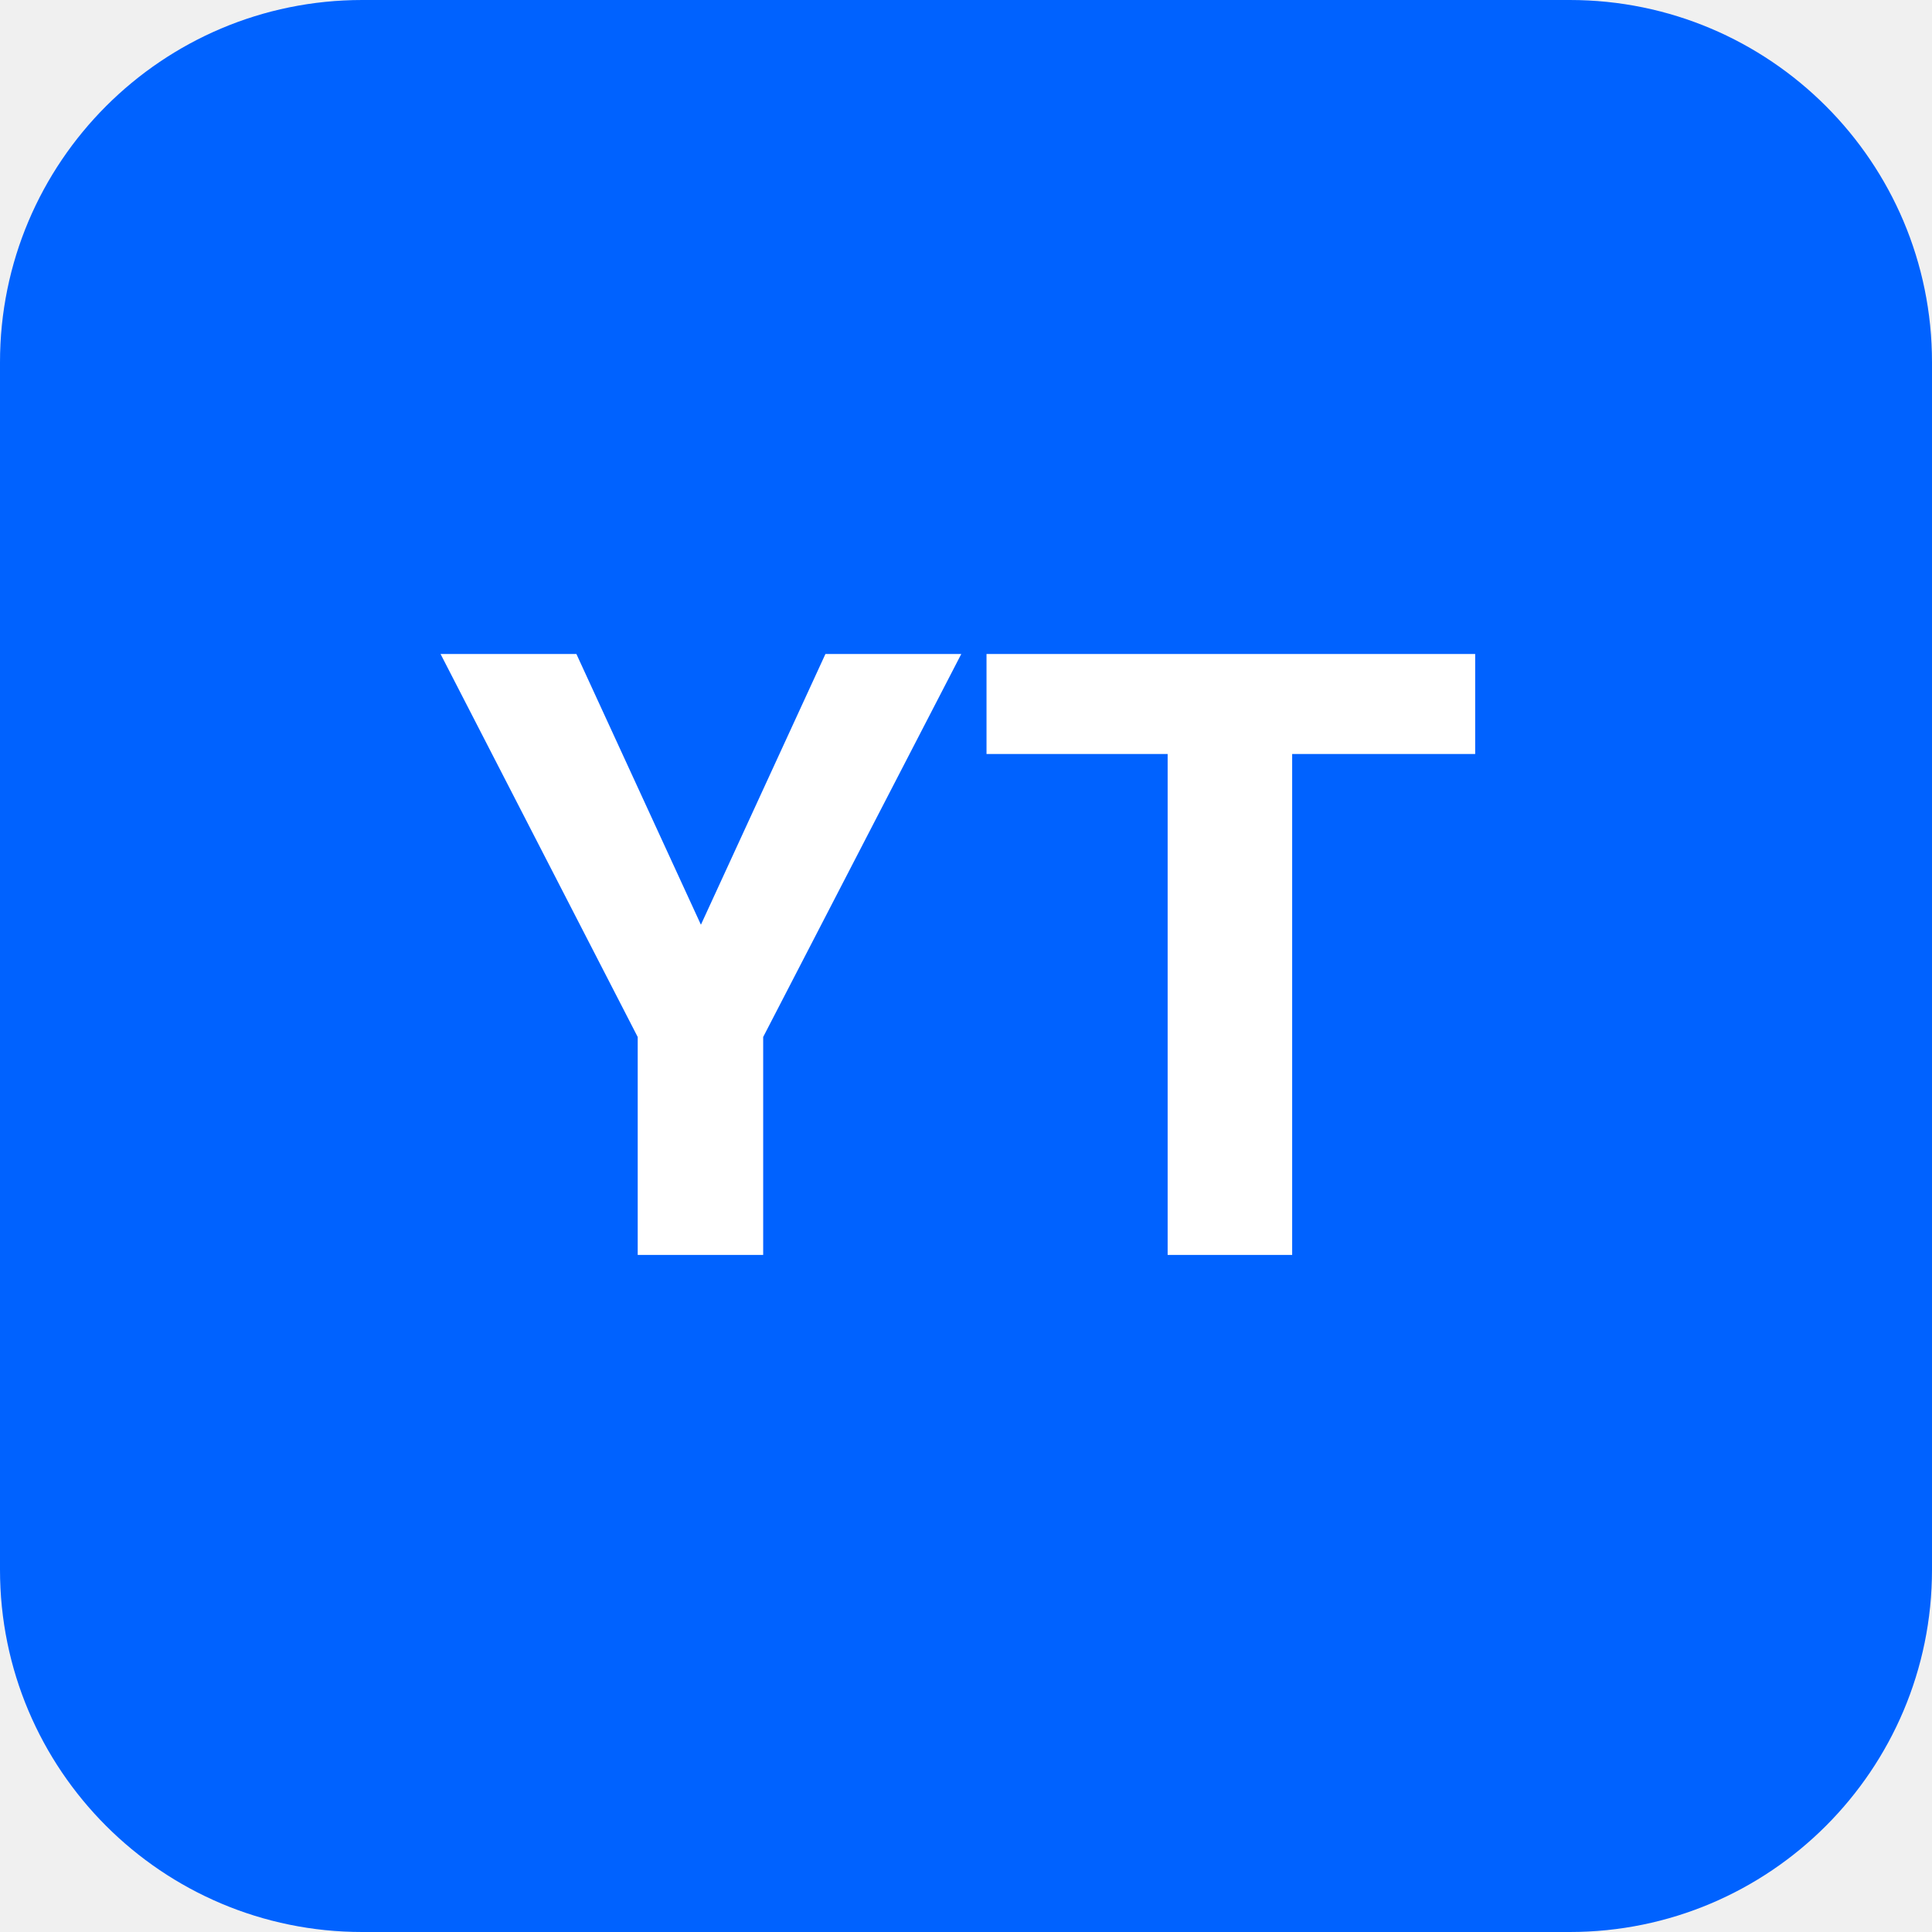
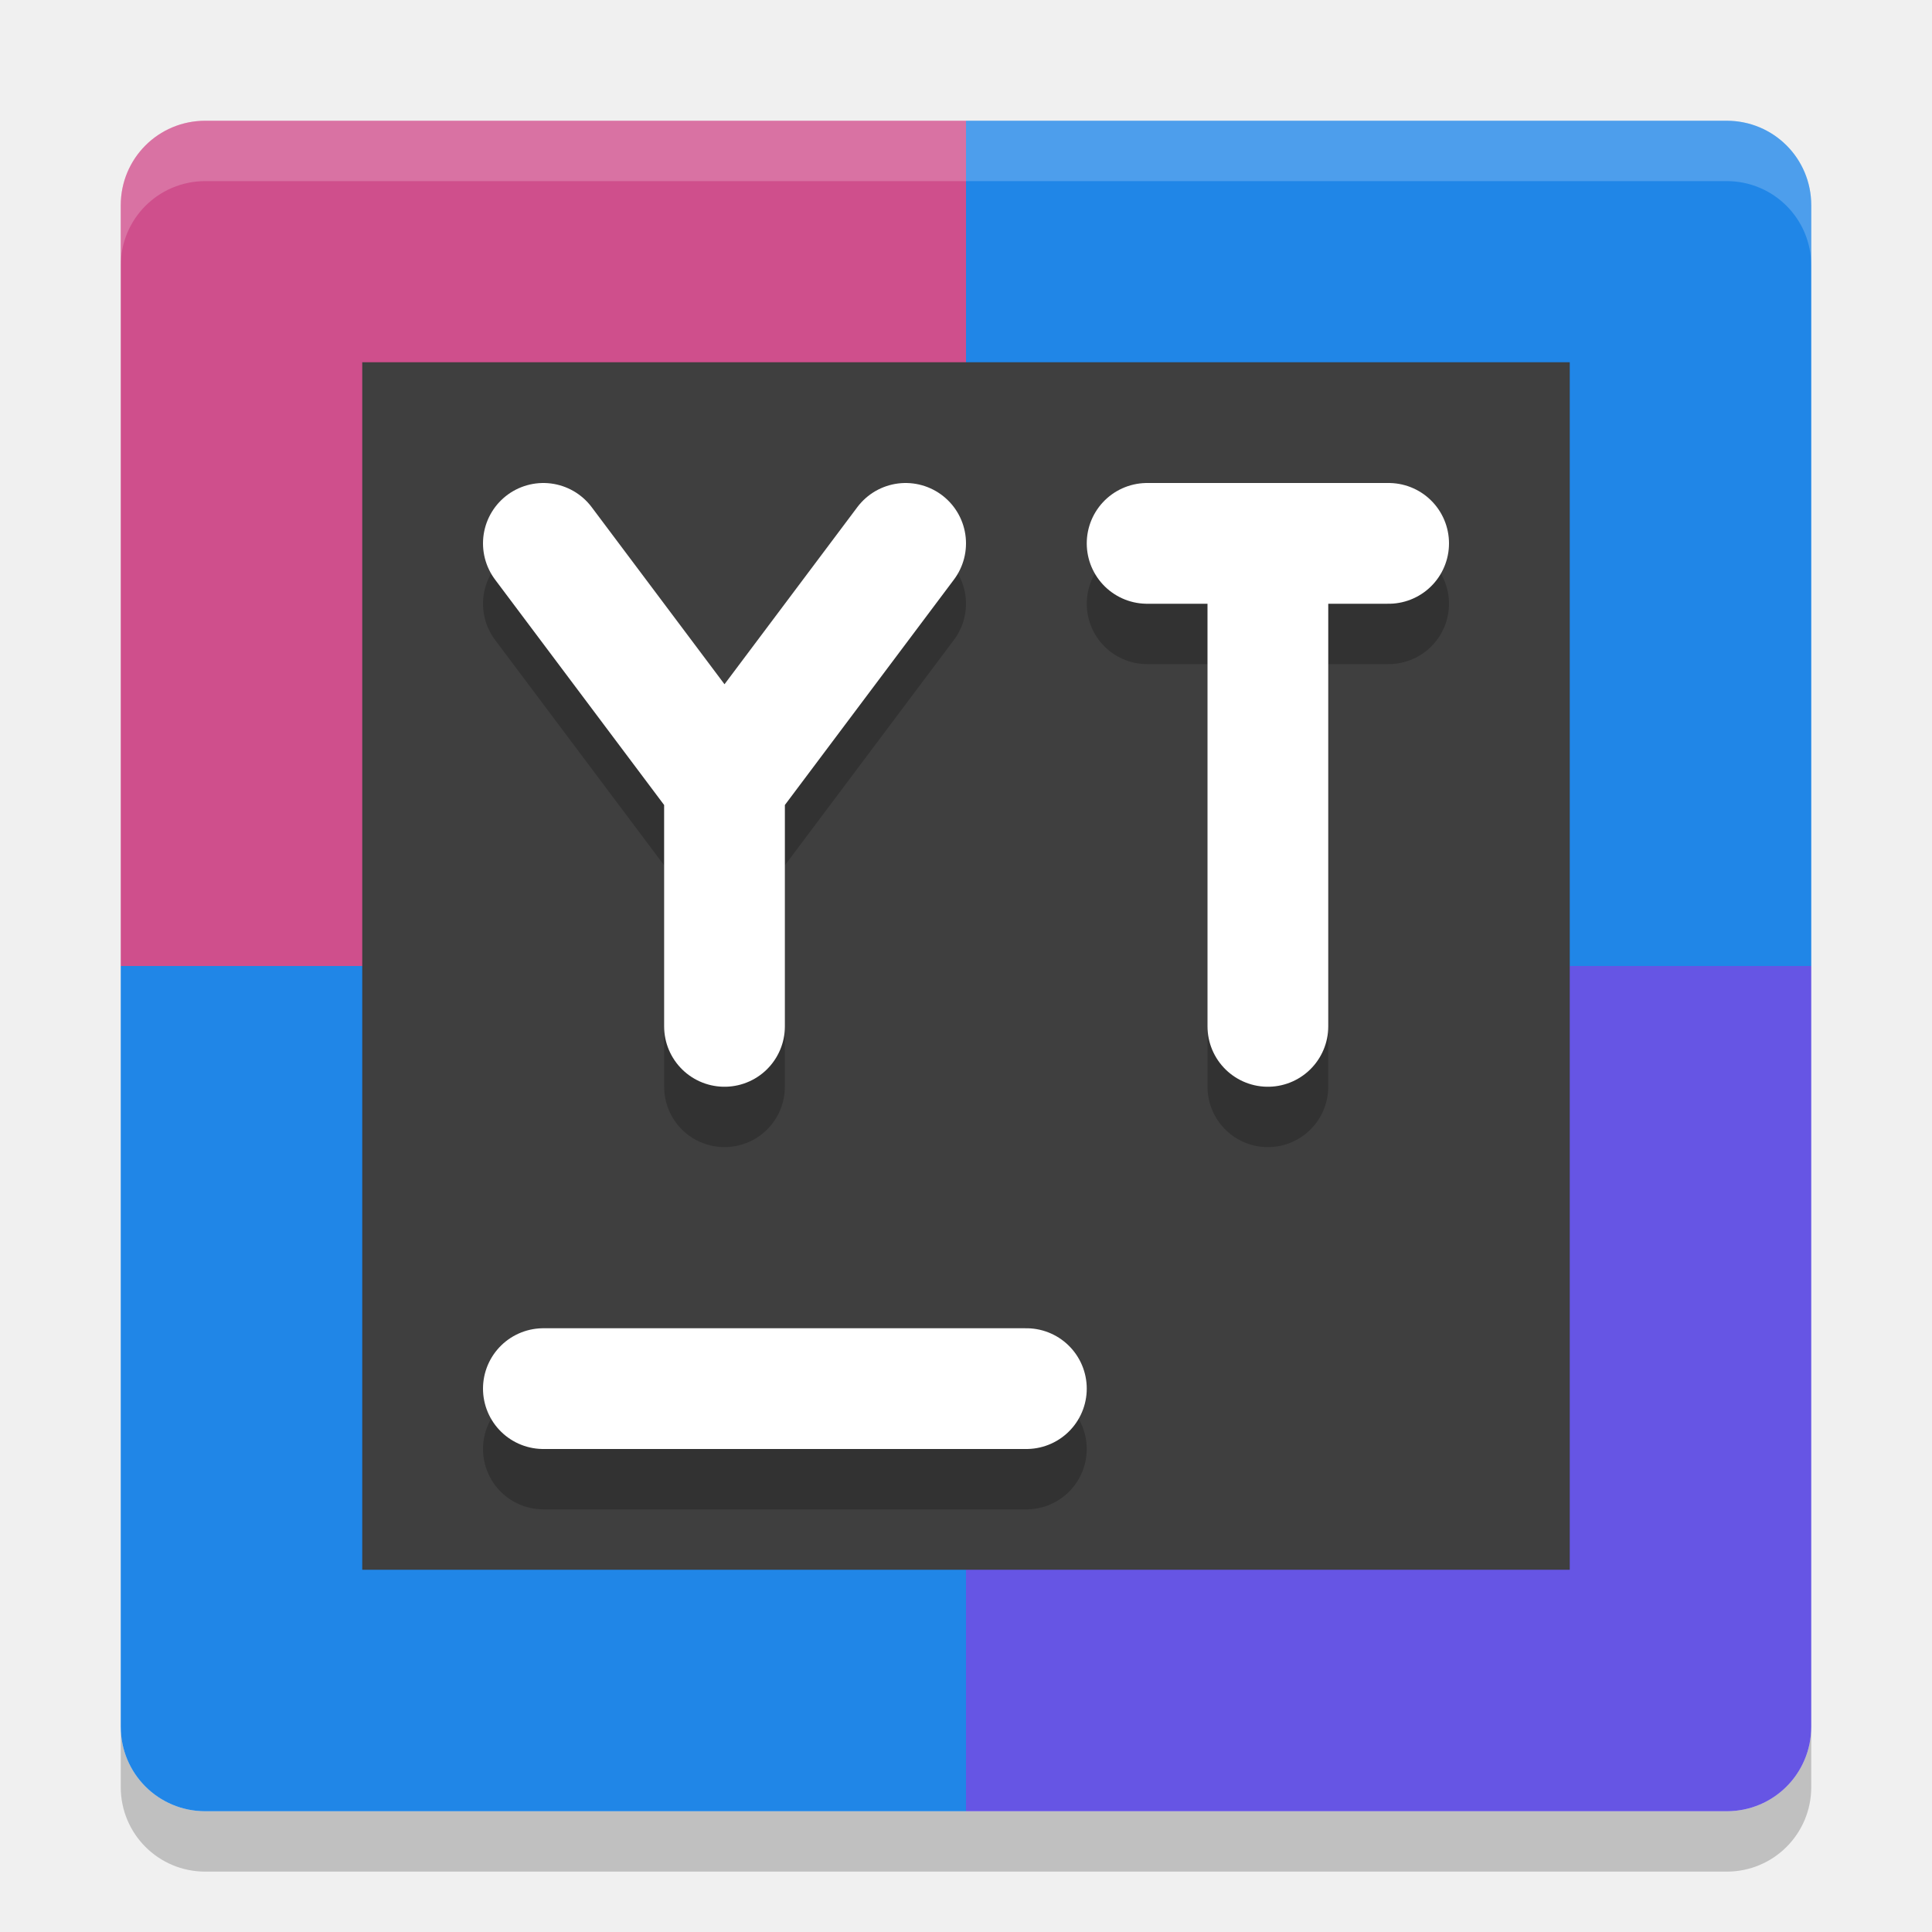
- <svg xmlns="http://www.w3.org/2000/svg" width="32" height="32" viewBox="0 0 32 32">
-   <rect width="32" height="32" rx="6" fill="#0062FF" />
-   <text x="16" y="16" dominant-baseline="central" text-anchor="middle" font-family="-apple-system,BlinkMacSystemFont,'Segoe UI',Roboto,sans-serif" font-size="14" font-weight="600" fill="#fff">YT</text>
+ <svg xmlns="http://www.w3.org/2000/svg" width="32" height="32" version="1">
+   <path style="opacity:0.2" d="M 3.4,31 C 2.625,31 2,30.375 2,29.6 v -1 C 2,29.375 2.625,30 3.4,30 H 16 28.6 C 29.375,30 30,29.375 30,28.6 v 1 C 30,30.375 29.375,31 28.6,31 H 16 Z" />
+   <path style="fill:#cf4f8c" d="M 16,2 H 3.4 C 2.624,2 2,2.624 2,3.4 V 16 h 14 z" />
+   <path style="fill:#2086e7" d="M 16,2 H 28.6 C 29.376,2 30,2.624 30,3.4 V 16 H 16 Z" />
+   <path style="fill:#2086e7" d="M 16,30 H 3.4 C 2.624,30 2,29.376 2,28.6 V 16 h 14 z" />
+   <path style="fill:#6655e4" d="M 16,30 H 28.6 C 29.376,30 30,29.376 30,28.6 V 16 H 16 Z" />
+   <path style="fill:#ffffff;opacity:0.2" d="M 3.4 2 C 2.625 2 2 2.625 2 3.4 L 2 4.4 C 2 3.625 2.625 3 3.4 3 L 16 3 L 28.6 3 C 29.375 3 30 3.625 30 4.4 L 30 3.4 C 30 2.625 29.375 2 28.6 2 L 16 2 L 3.4 2 z" />
+   <rect style="fill:#3f3f3f" width="20" height="20" x="6" y="6" />
+   <path style="opacity:0.2;fill:none;stroke:#000000;stroke-width:2;stroke-linecap:round" d="M 9,24 H 17" />
+   <path style="fill:none;stroke:#ffffff;stroke-width:2;stroke-linecap:round" d="M 9,23 H 17" />
+   <path style="opacity:0.2;fill:none;stroke:#000000;stroke-width:2;stroke-linecap:round" d="m 12,18 v -4 m 3,-4 -3,4 M 9,10 12,14" />
+   <path style="fill:none;stroke:#ffffff;stroke-width:2;stroke-linecap:round" d="m 12,17 v -4 m 3,-4 -3,4 M 9,9 12,13" />
+   <path style="opacity:0.2;fill:none;stroke:#000000;stroke-width:2;stroke-linecap:round" d="m 19,10 h 4 M 21,18 V 10" />
+   <path style="fill:none;stroke:#ffffff;stroke-width:2;stroke-linecap:round" d="m 19,9 h 4 M 21,17 V 9" />
</svg>
